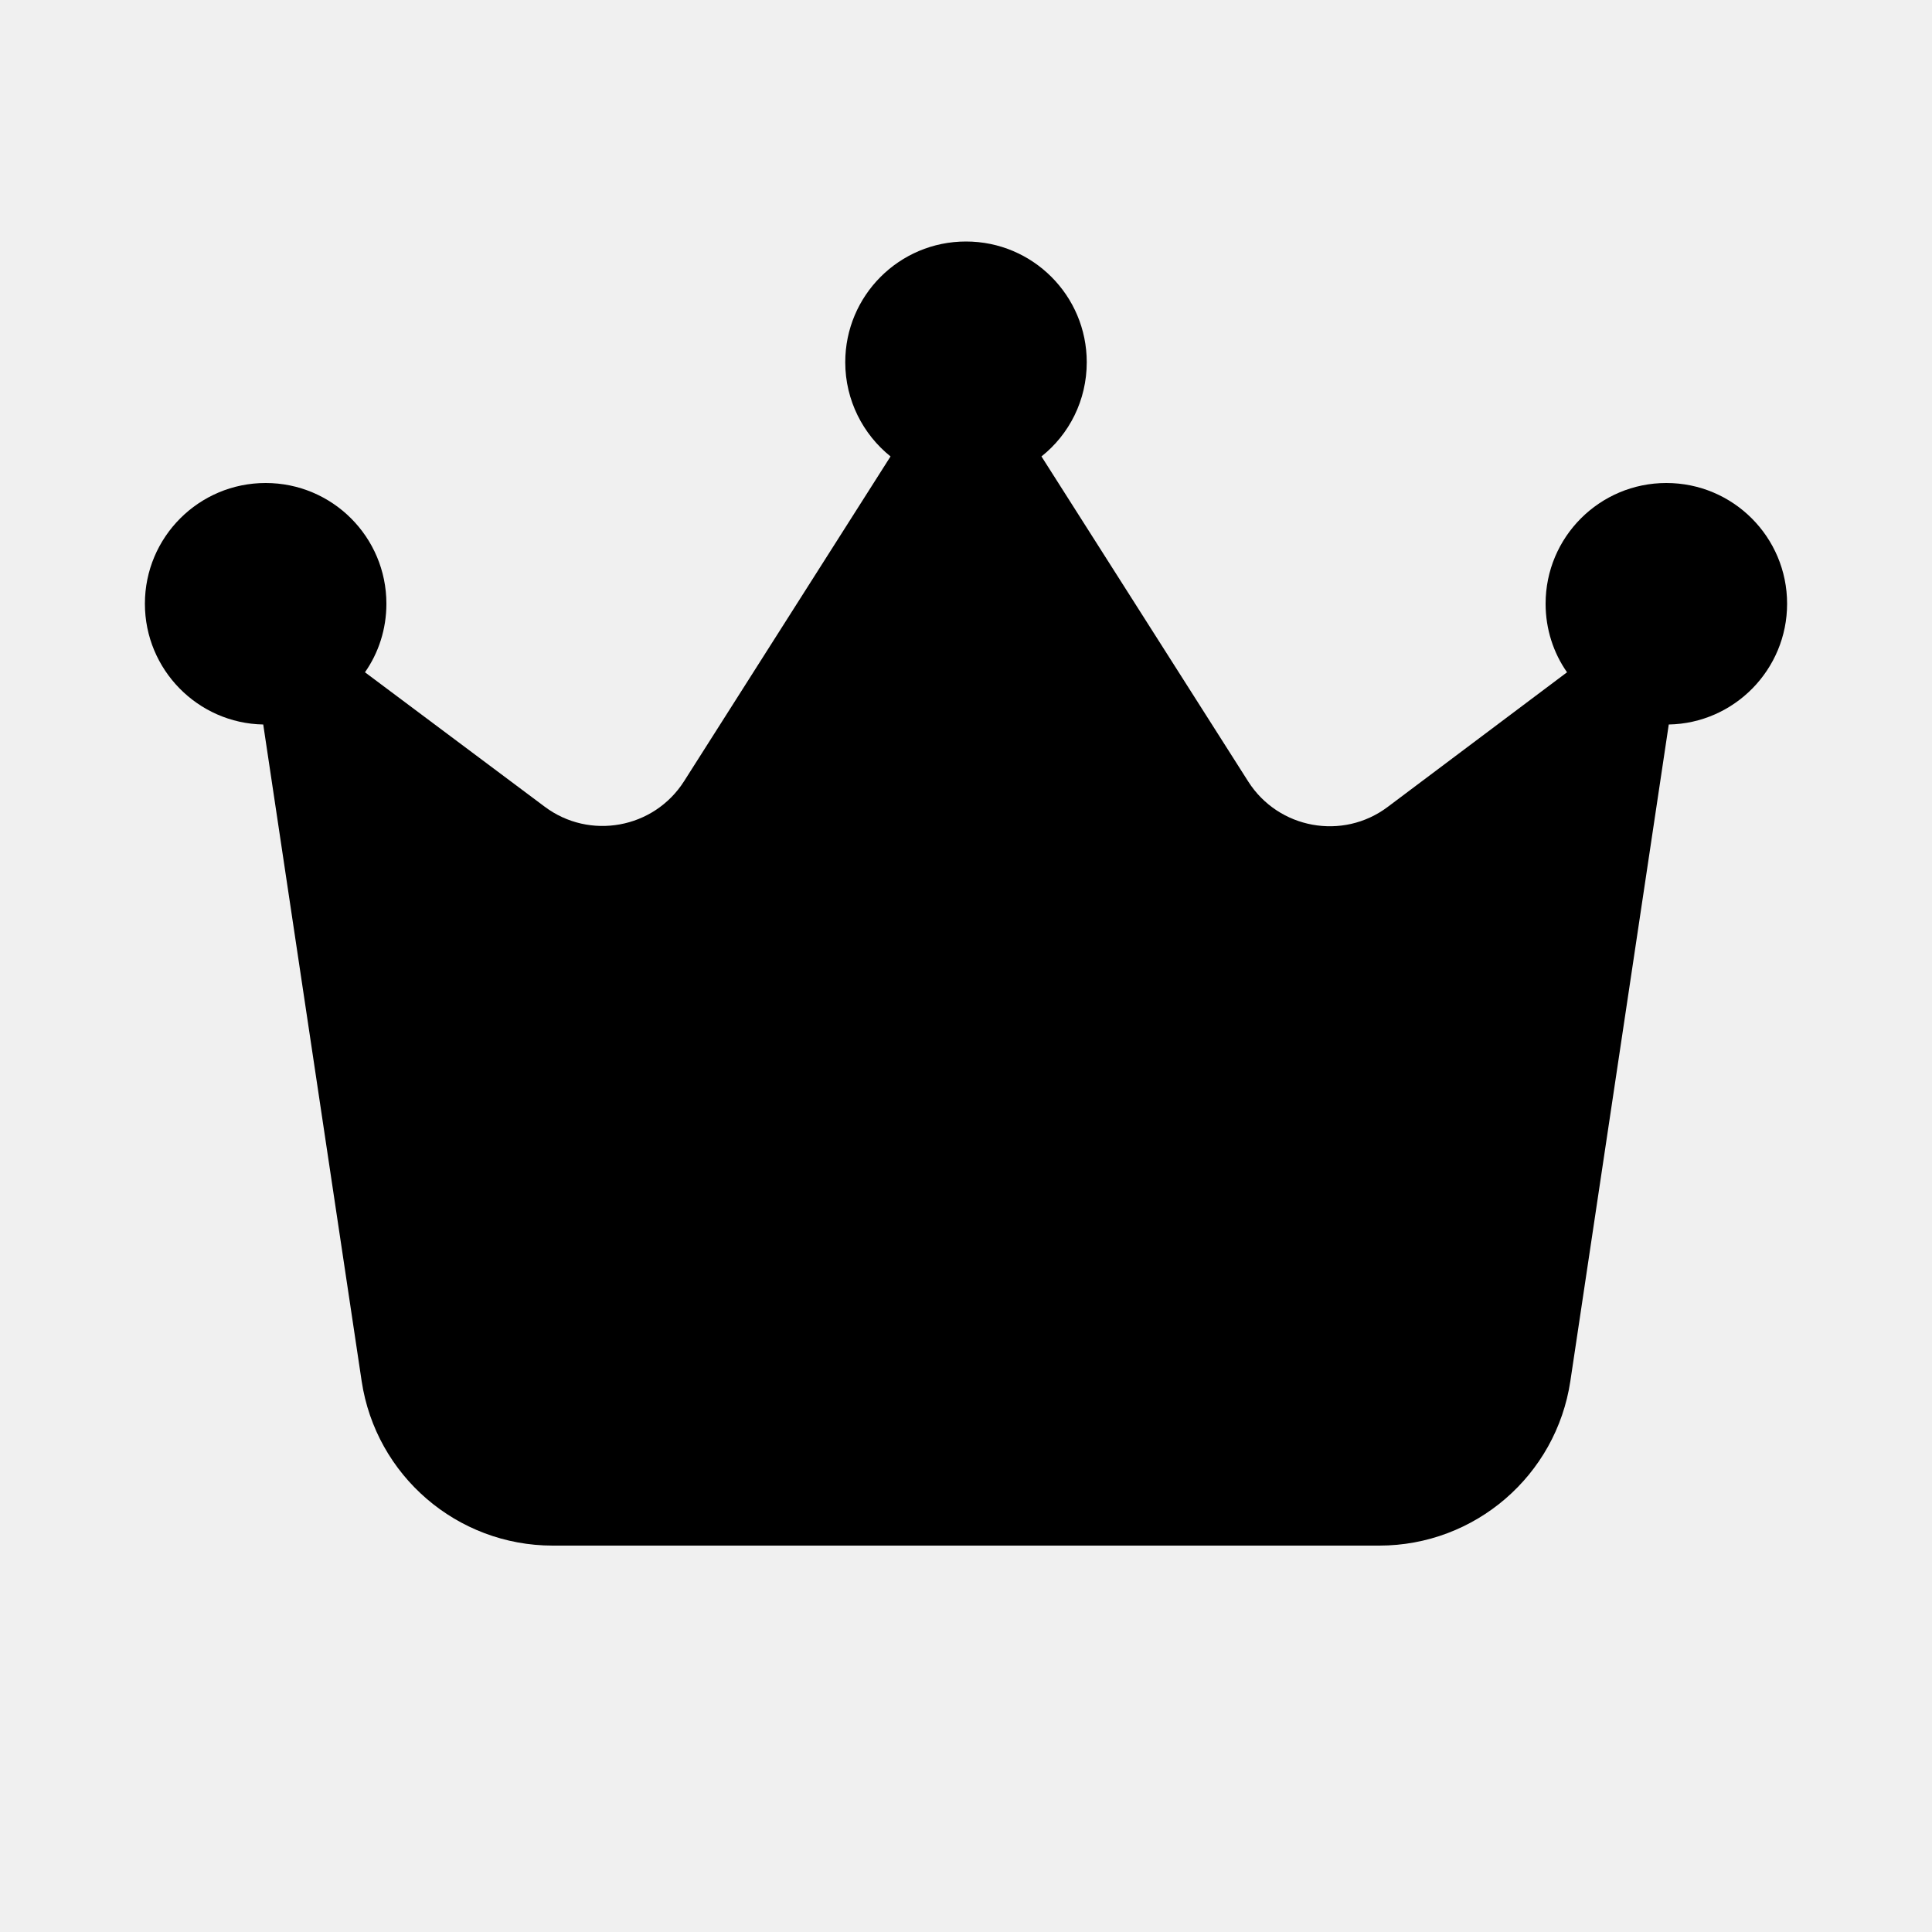
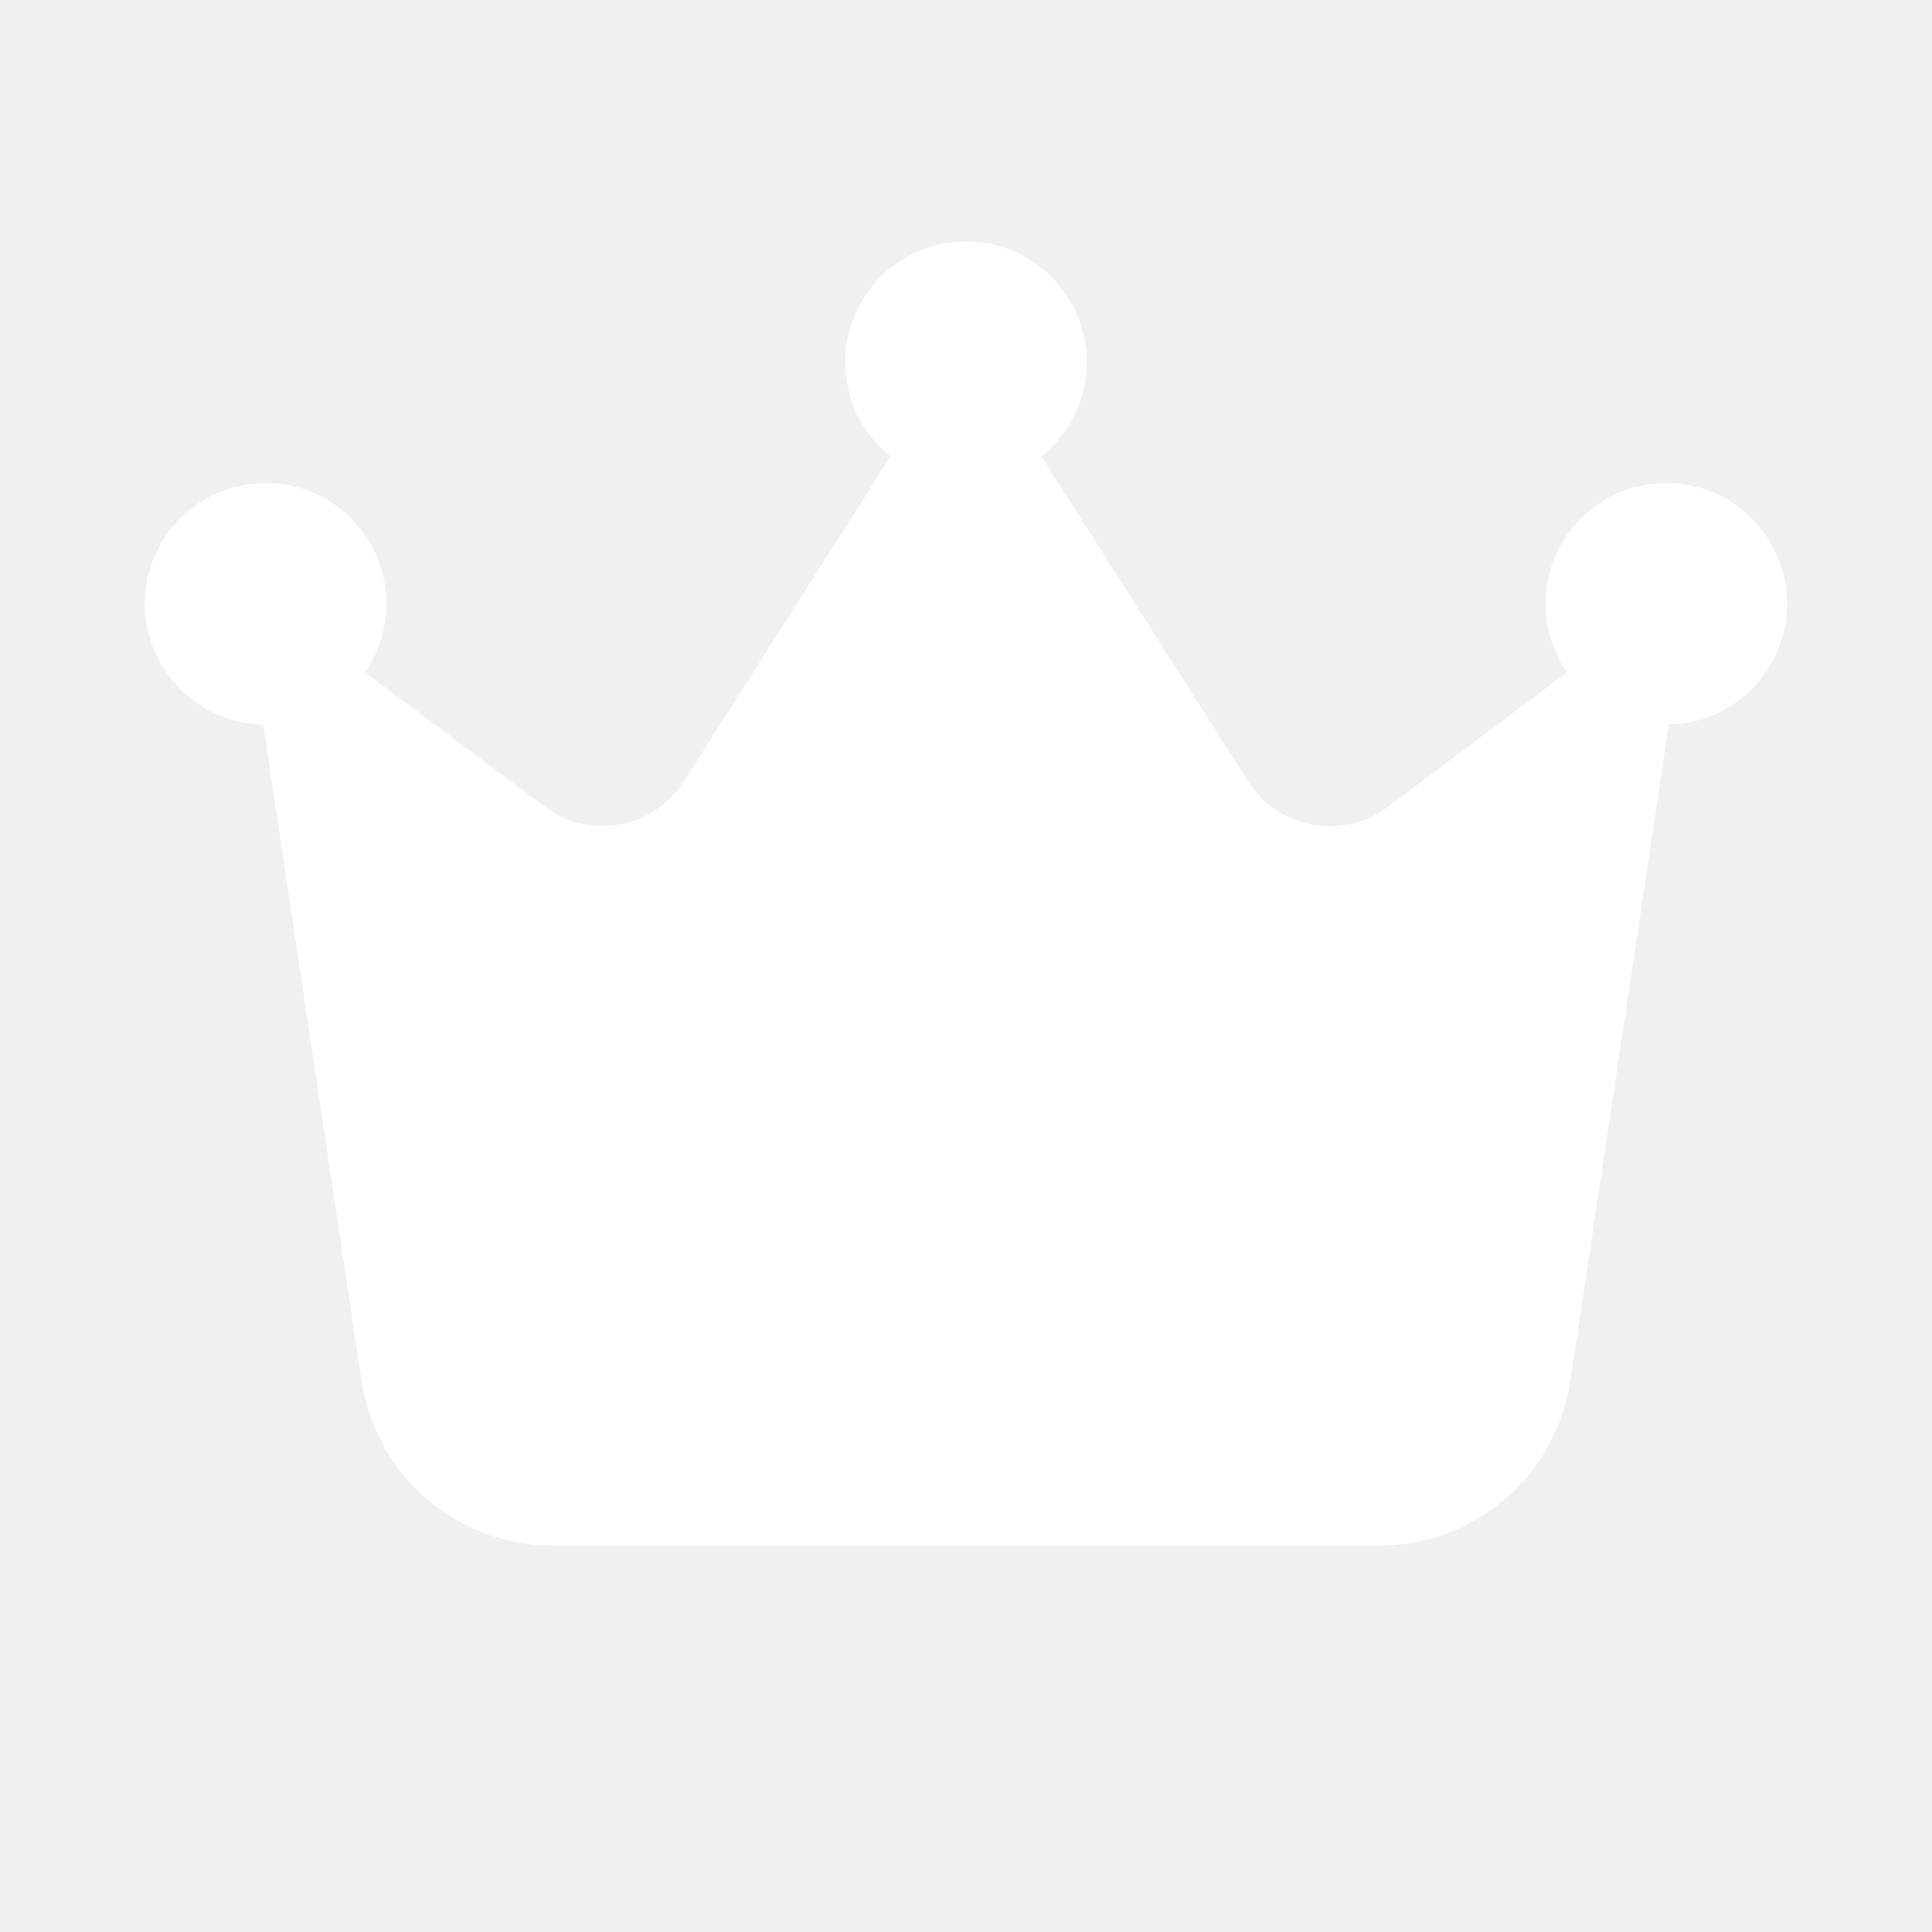
- <svg xmlns="http://www.w3.org/2000/svg" viewBox="0 0 640 640">
+ <svg xmlns="http://www.w3.org/2000/svg" fill="#fff" viewBox="0 0 640 640">
  <path d="M345 151.2C354.2 143.9 360 132.6 360 120C360 97.9 342.1 80 320 80C297.9 80 280 97.9 280 120C280 132.6 285.9 143.9 295 151.2L226.6 258.8C216.6 274.5 195.3 278.4 180.4 267.2L120.9 222.7C125.4 216.3 128 208.4 128 200C128 177.9 110.1 160 88 160C65.9 160 48 177.9 48 200C48 221.8 65.5 239.6 87.2 240L119.8 457.5C124.5 488.8 151.4 512 183.1 512L456.9 512C488.6 512 515.5 488.8 520.2 457.5L552.8 240C574.5 239.6 592 221.8 592 200C592 177.9 574.1 160 552 160C529.9 160 512 177.9 512 200C512 208.4 514.6 216.3 519.1 222.7L459.7 267.3C444.8 278.5 423.5 274.6 413.5 258.9L345 151.2z" />
</svg>
